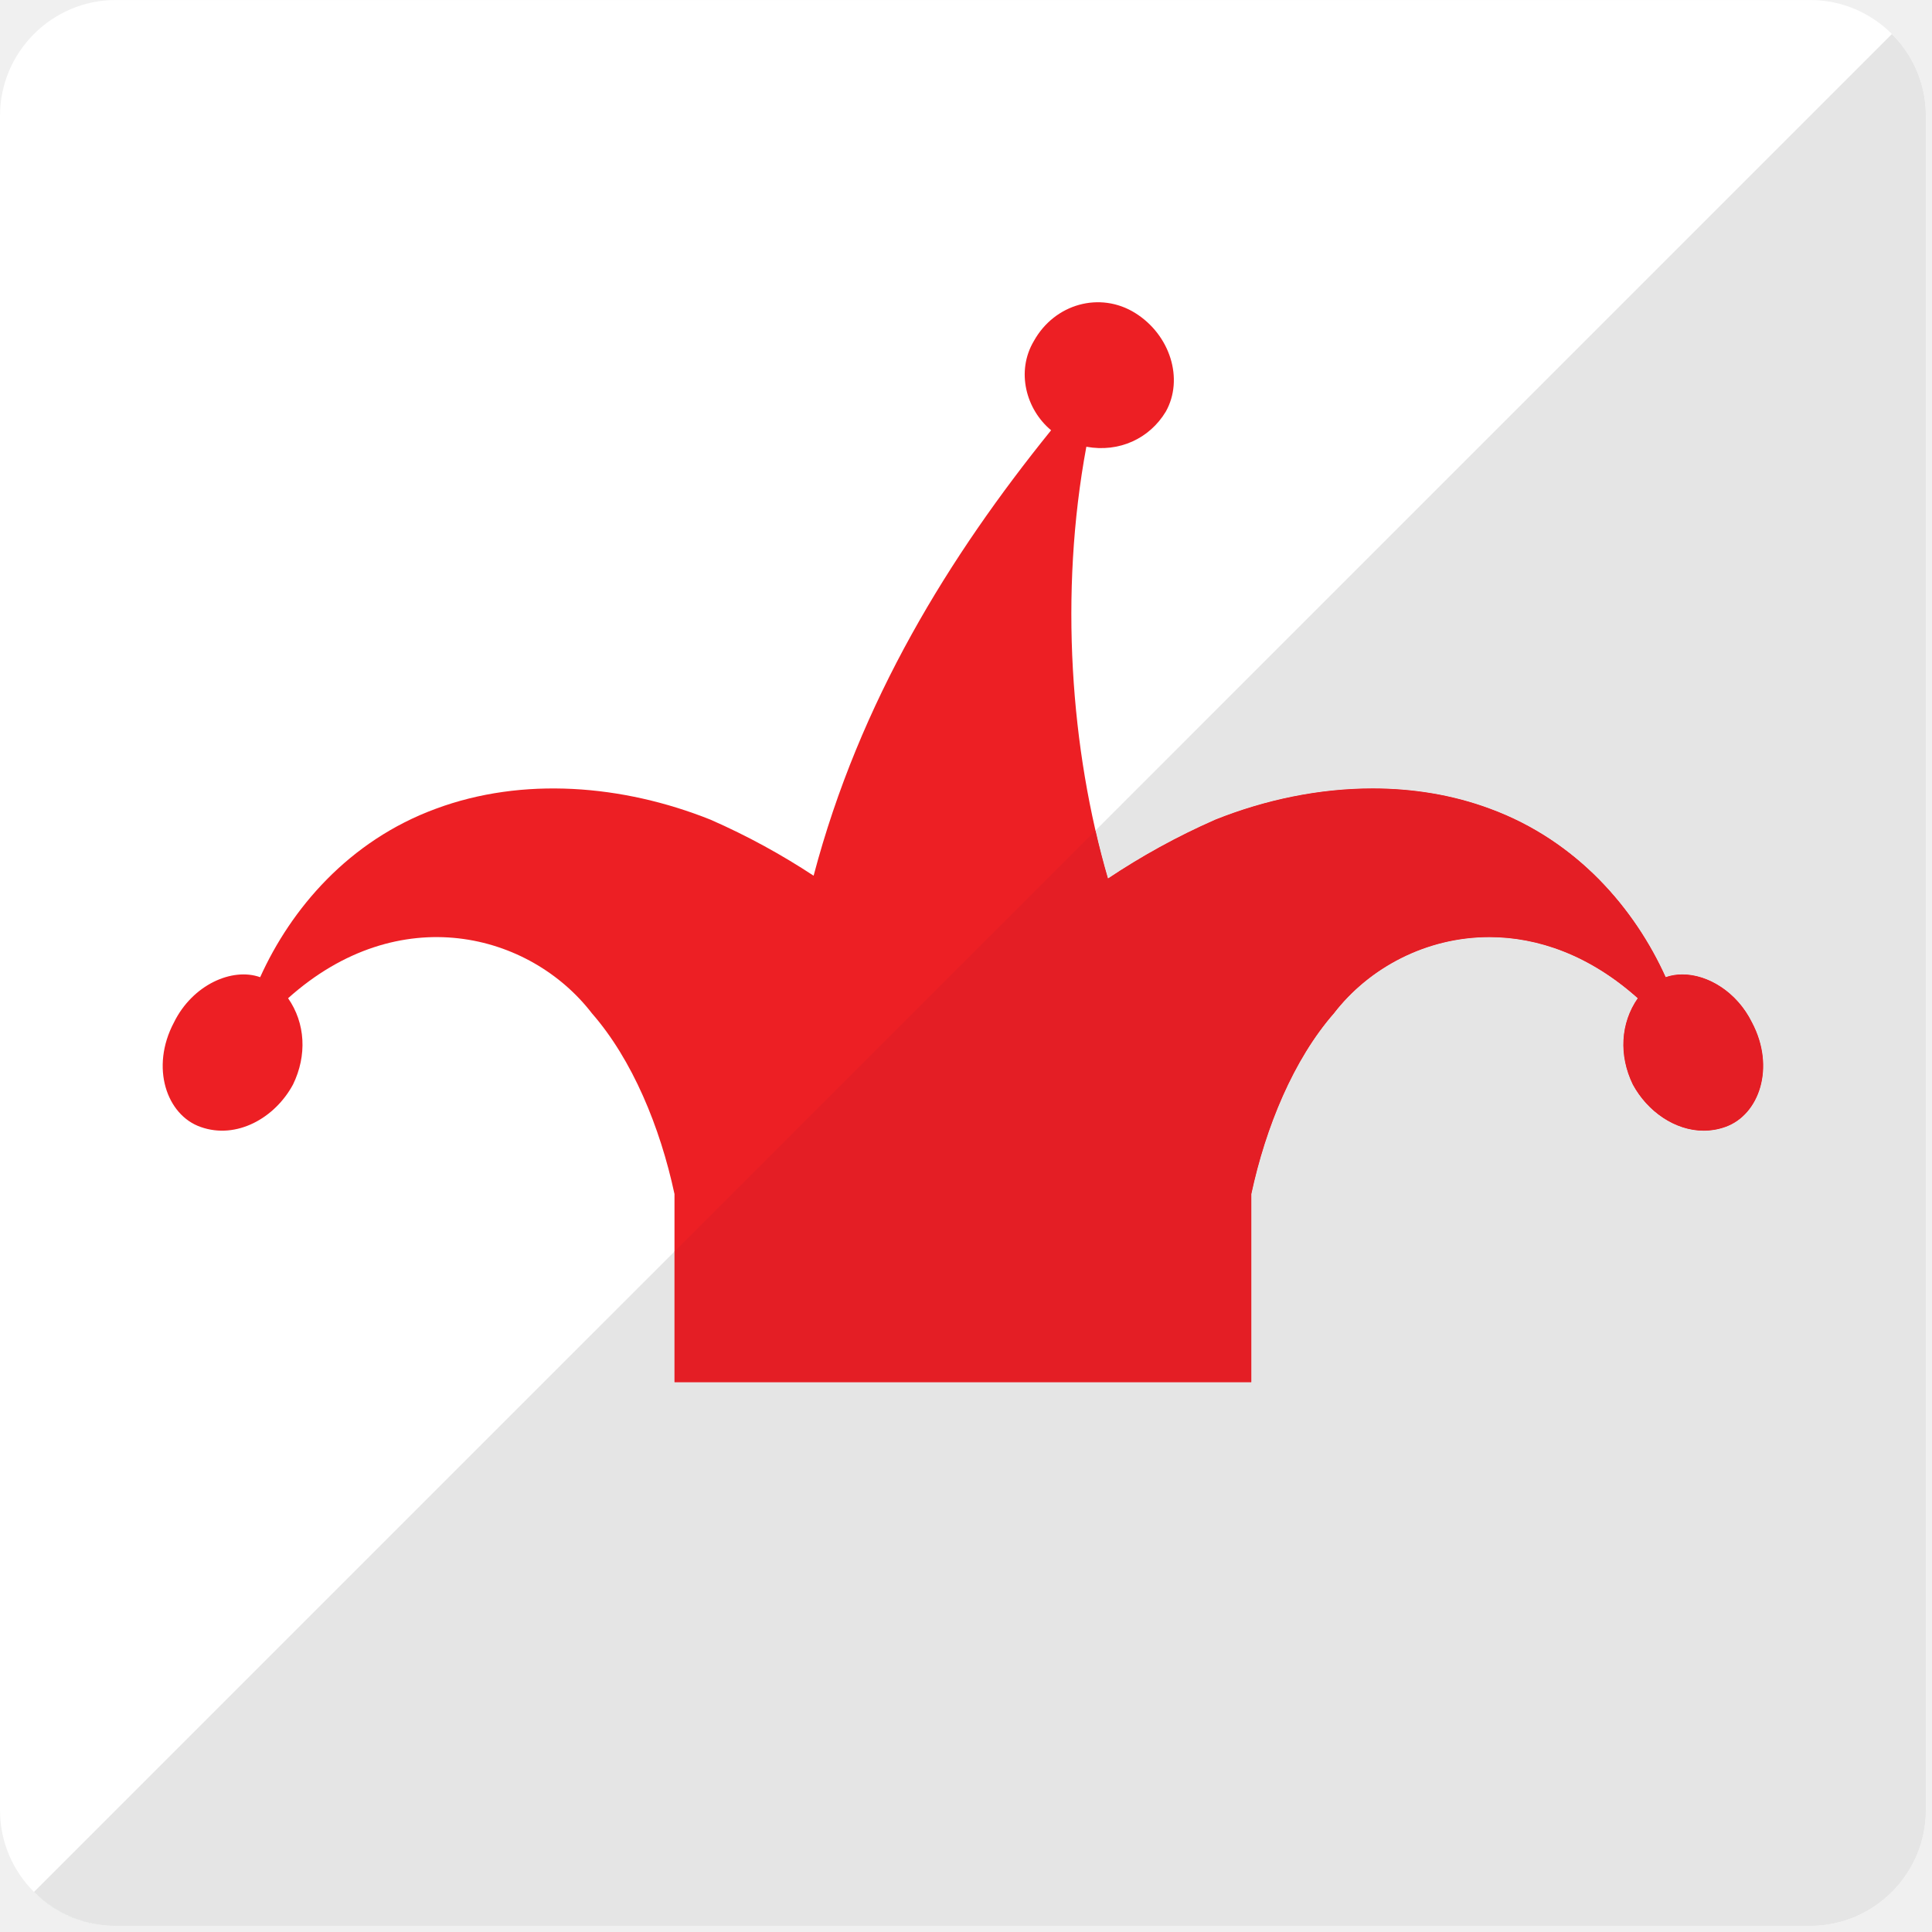
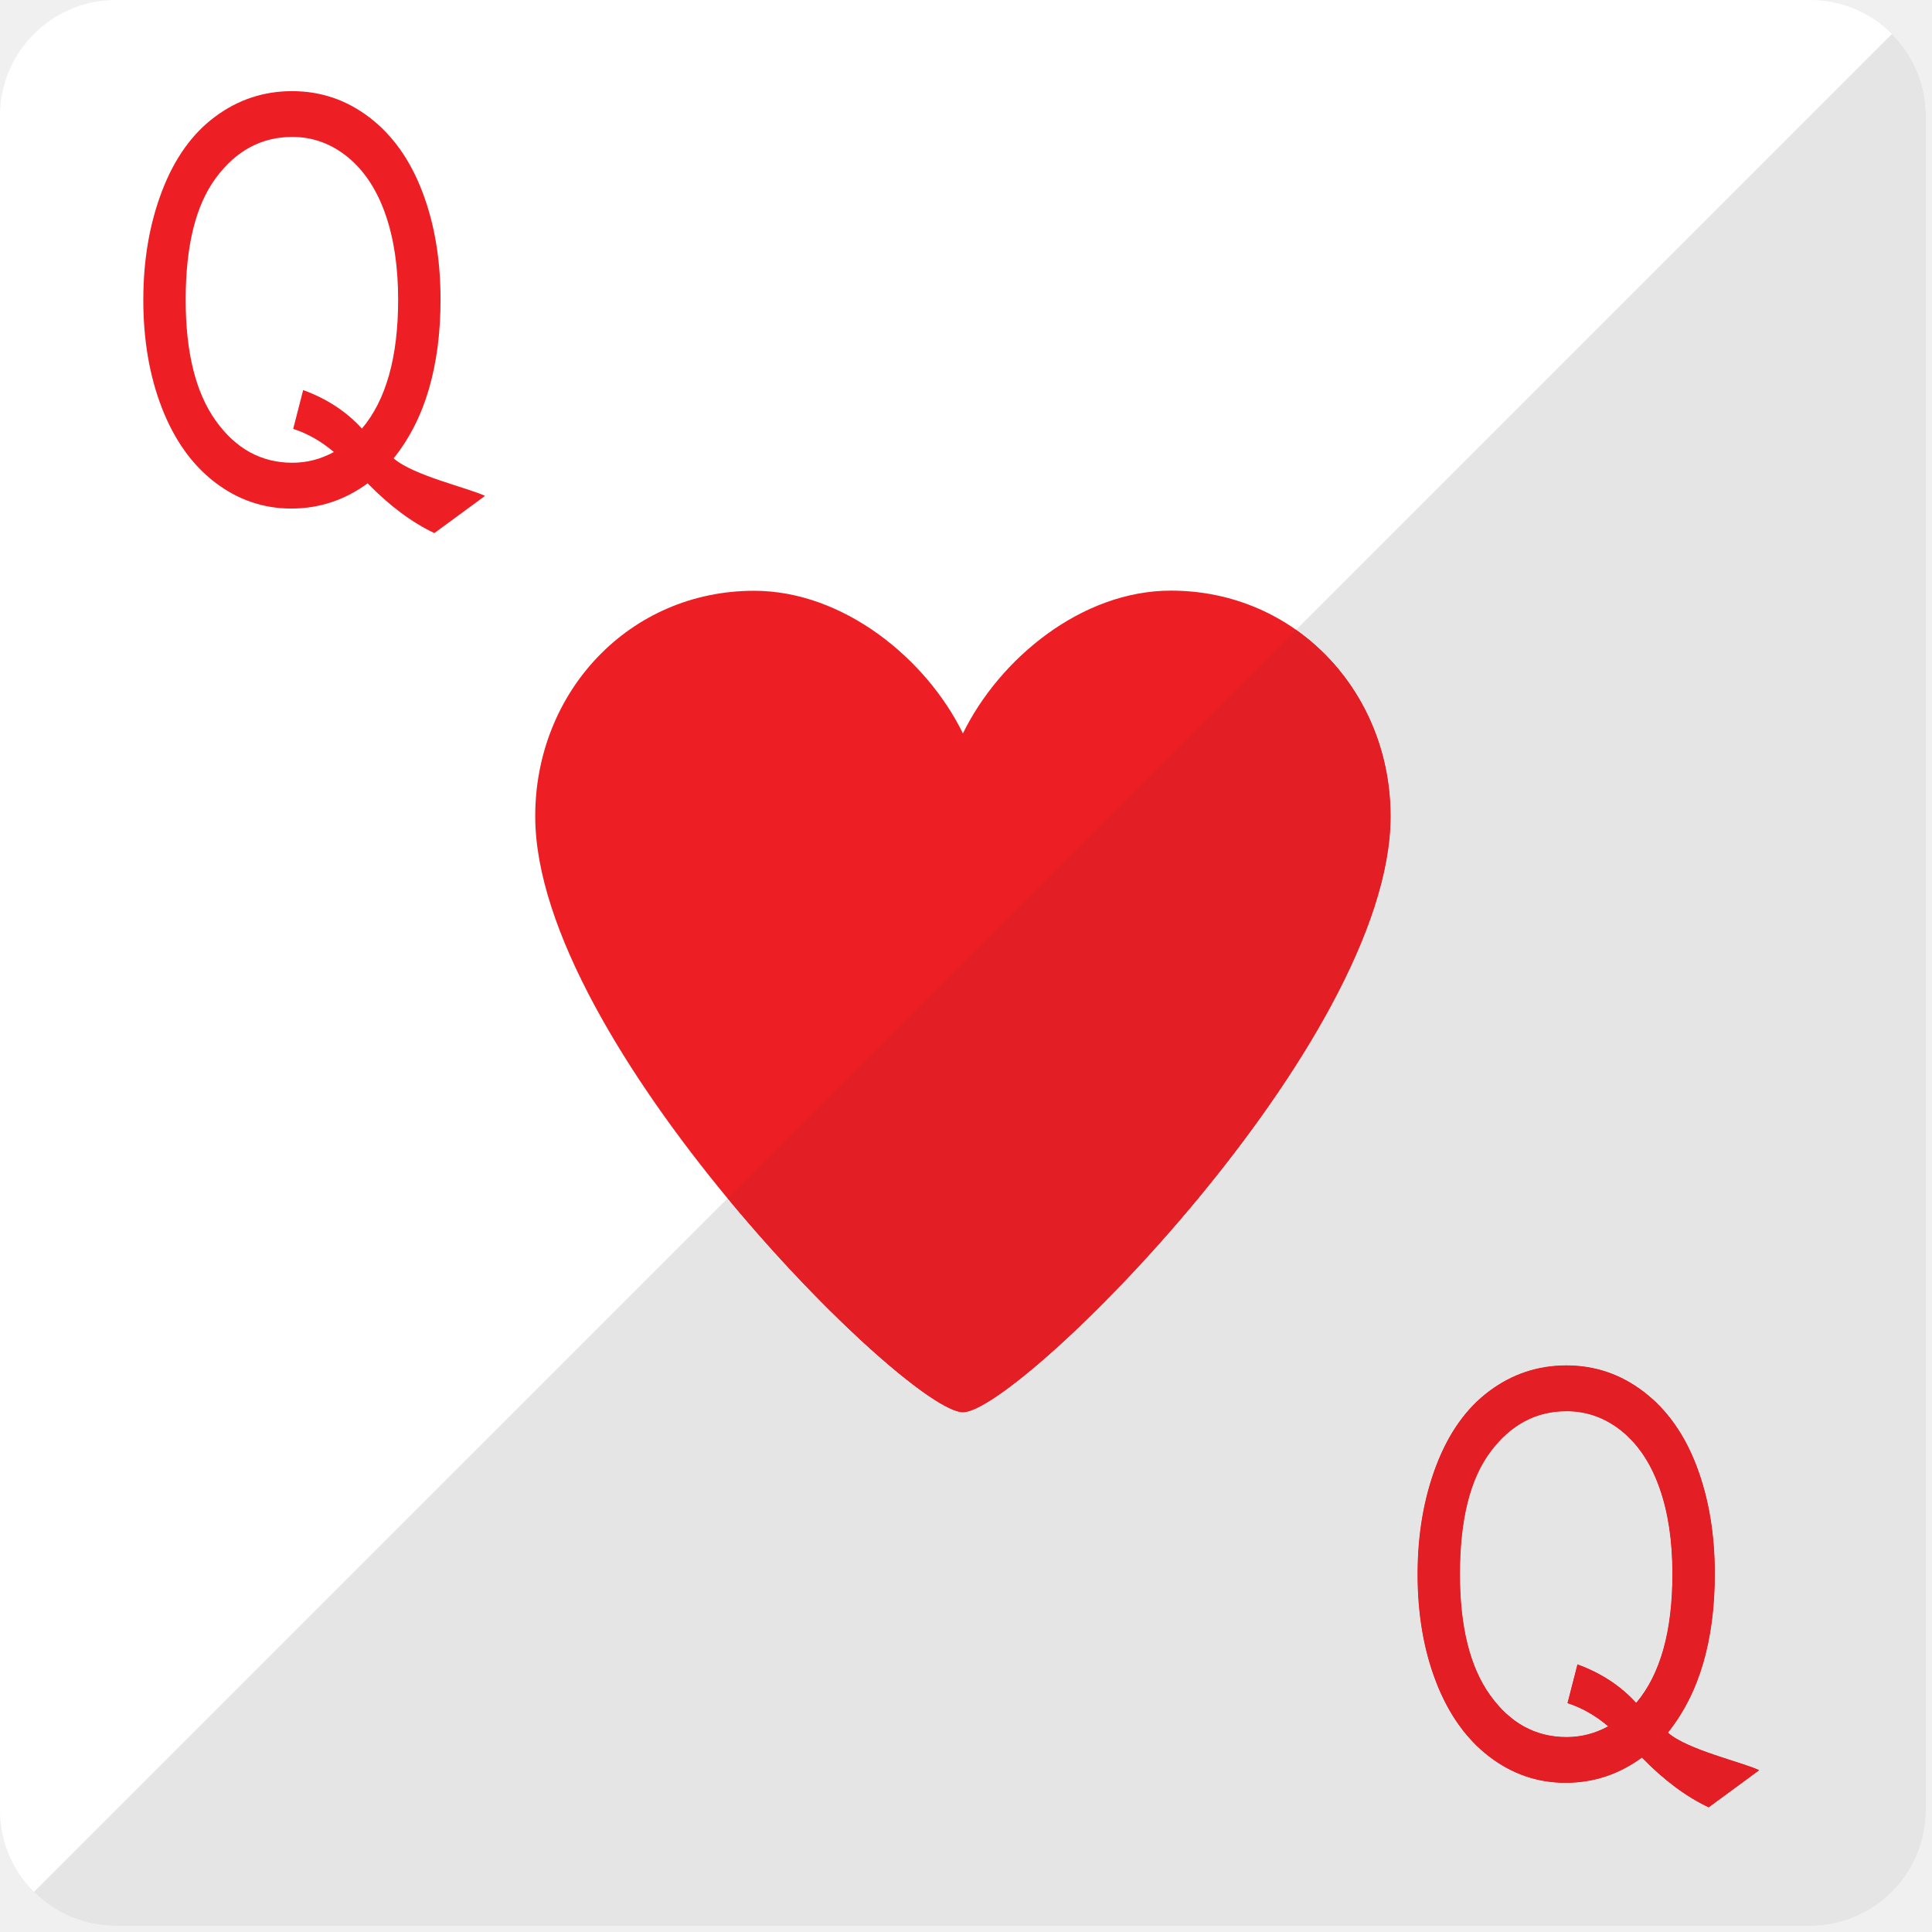
<svg xmlns="http://www.w3.org/2000/svg" width="100%" height="100%" viewBox="0 0 209 209" version="1.1" xml:space="preserve" style="fill-rule:evenodd;clip-rule:evenodd;stroke-linejoin:round;stroke-miterlimit:1.414;">
-   <g transform="matrix(1,0,0,1,-1860.72,-1382.94)">
+   <g transform="matrix(1,0,0,1,-1187.11,-1156.55)">
    <g transform="matrix(4.16667,0,0,4.16667,0,0)">
-       <path d="M496.573,378.906C496.573,380.557 495.223,381.906 493.573,381.906L449.573,381.906C447.924,381.906 446.573,380.557 446.573,378.906L446.573,334.906C446.573,333.258 447.924,331.906 449.573,331.906L493.573,331.906C495.223,331.906 496.573,333.258 496.573,334.906L496.573,378.906Z" style="fill:white;fill-rule:nonzero;" />
+       <path d="M334.906,324.572C334.906,326.223 333.557,327.572 331.906,327.572L287.906,327.572C286.256,327.572 284.906,326.223 284.906,324.572L284.906,280.572C284.906,278.923 286.256,277.572 287.906,277.572L331.906,277.572C333.557,277.572 334.906,278.923 334.906,280.572L334.906,324.572Z" style="fill:white;fill-rule:nonzero;" />
    </g>
    <g transform="matrix(4.16667,0,0,4.16667,0,0)">
-       <path d="M492.058,358.45C491.574,357.471 490.544,357.016 489.818,357.276C489.02,355.508 487.522,353.734 485.255,352.902C483.008,352.066 480.407,352.274 478.127,353.186C477.122,353.627 476.199,354.141 475.338,354.715C474.363,351.368 474.072,347.303 474.777,343.504C475.629,343.66 476.419,343.291 476.84,342.592C477.314,341.746 476.954,340.598 476.044,340.031C475.133,339.465 473.955,339.789 473.415,340.758C472.943,341.552 473.214,342.539 473.862,343.076C471.22,346.344 468.893,350.106 467.696,354.641C466.867,354.096 465.979,353.607 465.019,353.186C462.737,352.274 460.139,352.066 457.89,352.902C455.622,353.734 454.125,355.508 453.327,357.276C452.602,357.016 451.571,357.471 451.089,358.45C450.469,359.618 450.898,360.857 451.783,361.165C452.714,361.495 453.71,360.934 454.18,360.062C454.548,359.307 454.502,358.469 454.052,357.822C456.938,355.238 460.337,356.129 461.941,358.215C462.988,359.412 463.712,361.166 464.084,362.906L464.084,367.791L479.06,367.791L479.06,362.906C479.433,361.166 480.156,359.412 481.203,358.215C482.809,356.129 486.208,355.238 489.094,357.822C488.643,358.469 488.598,359.307 488.965,360.062C489.437,360.934 490.431,361.495 491.362,361.165C492.246,360.857 492.677,359.618 492.058,358.45Z" style="fill:rgb(237,31,36);fill-rule:nonzero;" />
+       <path d="M315.306,292.906C312.992,292.906 310.859,294.667 309.906,296.613C308.953,294.667 306.798,292.91 304.484,292.91C301.249,292.91 298.802,295.529 298.802,298.764C298.802,304.637 308.459,314.238 309.906,314.238C311.354,314.238 321.01,304.637 321.01,298.764C321.01,295.529 318.541,292.906 315.306,292.906Z" style="fill:rgb(237,31,36);fill-rule:nonzero;" />
    </g>
    <g transform="matrix(4.16667,0,0,4.16667,0,0)">
-       <path d="M493.573,381.906L449.573,381.906C448.758,381.906 448.016,381.578 447.475,381.045C448.017,381.577 448.759,381.906 449.573,381.906L493.573,381.906C495.223,381.906 496.573,380.557 496.573,378.906L496.573,334.906L496.573,378.906C496.573,380.557 495.223,381.906 493.573,381.906ZM496.573,334.906C496.573,334.34 496.414,333.809 496.138,333.356C496.414,333.809 496.573,334.34 496.573,334.906Z" style="fill:rgb(14,116,59);fill-rule:nonzero;" />
+       <path d="M292.777,287.699C293.393,287.924 293.901,288.257 294.303,288.699C294.93,287.957 295.243,286.84 295.243,285.35C295.243,284.502 295.133,283.761 294.91,283.127C294.688,282.494 294.363,282.002 293.936,281.652C293.508,281.303 293.028,281.127 292.496,281.127C291.699,281.127 291.039,281.48 290.514,282.188C289.988,282.896 289.727,283.951 289.727,285.356C289.727,286.719 289.986,287.764 290.506,288.492C291.025,289.221 291.689,289.586 292.496,289.586C292.878,289.586 293.237,289.492 293.574,289.307C293.241,289.025 292.889,288.826 292.518,288.707L292.777,287.699ZM295.127,289.471C295.623,289.916 297.08,290.242 297.498,290.447L296.184,291.412C295.604,291.139 295.026,290.709 294.451,290.121C293.853,290.558 293.191,290.775 292.469,290.775C291.738,290.775 291.076,290.547 290.481,290.09C289.887,289.633 289.43,288.989 289.108,288.16C288.787,287.332 288.627,286.398 288.627,285.359C288.627,284.326 288.787,283.385 289.111,282.537C289.434,281.689 289.893,281.045 290.49,280.602C291.086,280.158 291.753,279.938 292.49,279.938C293.235,279.938 293.906,280.166 294.506,280.626C295.104,281.086 295.559,281.729 295.873,282.555C296.188,283.381 296.344,284.313 296.344,285.351C296.344,286.212 296.242,286.986 296.041,287.675C295.84,288.363 295.535,288.961 295.127,289.471Z" style="fill:rgb(237,31,36);fill-rule:nonzero;" />
    </g>
    <g transform="matrix(4.16667,0,0,4.16667,0,0)">
-       <path d="M493.573,381.906L449.573,381.906C448.759,381.906 448.017,381.577 447.475,381.045C447.468,381.039 447.462,381.032 447.455,381.025L464.084,364.397L464.084,367.791L479.06,367.791L479.06,362.906C479.433,361.166 480.156,359.412 481.203,358.215C482.113,357.033 483.598,356.235 485.239,356.235C486.495,356.235 487.843,356.702 489.094,357.822C488.643,358.469 488.598,359.307 488.965,360.062C489.343,360.761 490.058,361.261 490.806,361.261C490.991,361.261 491.178,361.23 491.362,361.165C492.246,360.857 492.677,359.618 492.058,358.45C491.665,357.654 490.91,357.204 490.251,357.204C490.1,357.204 489.954,357.228 489.818,357.276C489.02,355.508 487.522,353.734 485.255,352.902C484.287,352.542 483.254,352.376 482.209,352.376C480.827,352.376 479.425,352.667 478.127,353.186C477.122,353.627 476.199,354.141 475.338,354.715C475.22,354.309 475.111,353.892 475.014,353.467L495.691,332.789C495.862,332.959 496.012,333.149 496.138,333.356C496.414,333.809 496.573,334.34 496.573,334.906L496.573,378.906C496.573,380.557 495.223,381.906 493.573,381.906Z" style="fill:rgb(229,229,229);fill-rule:nonzero;" />
+       <path d="M325.861,320.783C326.477,321.008 326.984,321.341 327.386,321.783C328.013,321.041 328.326,319.924 328.326,318.434C328.326,317.586 328.216,316.845 327.993,316.211C327.771,315.578 327.447,315.086 327.02,314.736C326.592,314.387 326.111,314.211 325.579,314.211C324.783,314.211 324.123,314.564 323.598,315.272C323.072,315.979 322.811,317.035 322.811,318.44C322.811,319.803 323.07,320.848 323.59,321.576C324.108,322.305 324.772,322.67 325.579,322.67C325.961,322.67 326.32,322.576 326.658,322.391C326.324,322.109 325.973,321.91 325.602,321.791L325.861,320.783ZM328.211,322.555C328.707,323 330.163,323.326 330.581,323.531L329.268,324.496C328.688,324.223 328.109,323.793 327.534,323.205C326.936,323.642 326.275,323.859 325.553,323.859C324.822,323.859 324.16,323.631 323.564,323.174C322.971,322.717 322.513,322.073 322.191,321.244C321.87,320.416 321.71,319.482 321.71,318.443C321.71,317.41 321.871,316.469 322.194,315.621C322.518,314.773 322.977,314.129 323.573,313.686C324.169,313.242 324.836,313.021 325.574,313.021C326.318,313.021 326.99,313.25 327.589,313.71C328.188,314.17 328.643,314.812 328.957,315.639C329.27,316.465 329.428,317.396 329.428,318.435C329.428,319.296 329.326,320.07 329.125,320.759C328.923,321.447 328.618,322.045 328.211,322.555Z" style="fill:rgb(237,31,36);fill-rule:nonzero;" />
    </g>
    <g transform="matrix(4.16667,0,0,4.16667,0,0)">
-       <path d="M479.06,367.791L464.084,367.791L464.084,364.397L475.014,353.467C475.111,353.892 475.22,354.309 475.338,354.715C476.199,354.141 477.122,353.627 478.127,353.186C479.425,352.667 480.827,352.376 482.209,352.376C483.254,352.376 484.287,352.542 485.255,352.902C487.522,353.734 489.02,355.508 489.818,357.276C489.954,357.228 490.1,357.204 490.251,357.204C490.91,357.204 491.665,357.654 492.058,358.45C492.677,359.618 492.246,360.857 491.362,361.165C491.178,361.23 490.991,361.261 490.806,361.261C490.058,361.261 489.343,360.761 488.965,360.062C488.598,359.307 488.643,358.469 489.094,357.822C487.843,356.702 486.495,356.235 485.239,356.235C483.598,356.235 482.113,357.033 481.203,358.215C480.156,359.412 479.433,361.166 479.06,362.906L479.06,367.791Z" style="fill:rgb(228,30,37);fill-rule:nonzero;" />
+       <path d="M331.906,327.572L287.906,327.572C287.081,327.572 286.331,327.235 285.787,326.691C286.331,327.235 287.081,327.572 287.906,327.572L331.906,327.572C333.557,327.572 334.906,326.223 334.906,324.572L334.906,280.572L334.906,324.572C334.906,326.223 333.557,327.572 331.906,327.572ZM334.906,280.521C334.906,280.516 334.906,280.512 334.906,280.507C334.906,280.512 334.906,280.516 334.906,280.521ZM334.905,280.476L334.905,280.475L334.905,280.476ZM334.904,280.457C334.904,280.445 334.903,280.434 334.902,280.422C334.903,280.434 334.904,280.445 334.904,280.457ZM334.902,280.419C334.902,280.416 334.902,280.413 334.902,280.41C334.902,280.413 334.902,280.416 334.902,280.419ZM334.901,280.399C334.901,280.398 334.901,280.396 334.901,280.394C334.901,280.396 334.901,280.398 334.901,280.399ZM334.9,280.38C334.9,280.377 334.9,280.374 334.899,280.371C334.9,280.374 334.9,280.377 334.9,280.38ZM334.899,280.361C334.899,280.358 334.898,280.355 334.898,280.352C334.898,280.355 334.899,280.358 334.899,280.361ZM334.897,280.342C334.897,280.339 334.897,280.335 334.897,280.331C334.897,280.335 334.897,280.339 334.897,280.342ZM334.896,280.323C334.896,280.32 334.895,280.317 334.895,280.314C334.895,280.317 334.896,280.32 334.896,280.323ZM334.894,280.304C334.894,280.302 334.894,280.301 334.894,280.298C334.894,280.3 334.894,280.302 334.894,280.304ZM334.893,280.285C334.892,280.284 334.892,280.283 334.892,280.282C334.892,280.283 334.892,280.284 334.893,280.285ZM334.891,280.267C334.891,280.266 334.891,280.265 334.89,280.264C334.89,280.265 334.891,280.266 334.891,280.267ZM334.884,280.21L334.884,280.209L334.884,280.21ZM334.877,280.154C334.877,280.153 334.877,280.152 334.877,280.151C334.877,280.152 334.877,280.153 334.877,280.154ZM334.869,280.098C334.868,280.098 334.868,280.097 334.868,280.097C334.868,280.097 334.868,280.098 334.869,280.098ZM334.866,280.08C334.865,280.079 334.865,280.078 334.865,280.077C334.865,280.078 334.865,280.079 334.866,280.08ZM334.859,280.043C334.859,280.041 334.859,280.04 334.858,280.038C334.859,280.04 334.859,280.041 334.859,280.043ZM334.856,280.025C334.855,280.022 334.855,280.02 334.854,280.017C334.855,280.02 334.855,280.022 334.856,280.025ZM334.852,280.006C334.852,280.004 334.851,280.002 334.851,279.999C334.851,280.002 334.852,280.004 334.852,280.006ZM334.849,279.988C334.848,279.986 334.848,279.984 334.847,279.982C334.848,279.984 334.848,279.986 334.849,279.988ZM334.845,279.97C334.845,279.968 334.844,279.965 334.844,279.963C334.844,279.965 334.845,279.967 334.845,279.97ZM334.841,279.951C334.841,279.949 334.84,279.946 334.839,279.943C334.84,279.946 334.841,279.949 334.841,279.951ZM334.837,279.933C334.836,279.93 334.836,279.926 334.835,279.923C334.836,279.926 334.836,279.93 334.837,279.933ZM334.833,279.915C334.832,279.911 334.832,279.908 334.831,279.904C334.832,279.908 334.832,279.911 334.833,279.915ZM334.829,279.897C334.828,279.891 334.827,279.886 334.825,279.881C334.827,279.886 334.828,279.892 334.829,279.897ZM334.825,279.879C334.823,279.873 334.822,279.868 334.821,279.862C334.822,279.868 334.823,279.873 334.825,279.879ZM334.82,279.861C334.819,279.855 334.818,279.849 334.816,279.844C334.818,279.849 334.819,279.855 334.82,279.861ZM334.816,279.843C334.707,279.41 334.503,279.014 334.228,278.678C334.503,279.014 334.707,279.41 334.816,279.843Z" style="fill:rgb(14,116,59);fill-rule:nonzero;" />
+     </g>
+     <g transform="matrix(4.16667,0,0,4.16667,0,0)">
+       <path d="M331.906,327.572L287.906,327.572C287.081,327.572 286.331,327.235 285.787,326.691L303.795,308.684C306.395,311.828 309.181,314.238 309.906,314.238C311.354,314.238 321.01,304.637 321.01,298.764C321.01,296.753 320.055,294.978 318.556,293.923L334.025,278.454C334.097,278.525 334.164,278.6 334.228,278.678C334.503,279.014 334.707,279.41 334.816,279.843L334.816,279.844C334.818,279.849 334.819,279.855 334.82,279.861C334.821,279.861 334.821,279.862 334.821,279.862C334.822,279.868 334.823,279.873 334.825,279.879C334.825,279.88 334.825,279.88 334.825,279.881C334.827,279.886 334.828,279.891 334.829,279.897C334.83,279.899 334.83,279.902 334.831,279.904C334.832,279.908 334.832,279.911 334.833,279.915C334.834,279.918 334.834,279.92 334.835,279.923C334.836,279.926 334.836,279.93 334.837,279.933C334.838,279.937 334.839,279.94 334.839,279.943C334.84,279.946 334.841,279.949 334.841,279.951C334.842,279.955 334.843,279.959 334.844,279.963C334.844,279.965 334.845,279.968 334.845,279.97C334.846,279.974 334.847,279.978 334.847,279.982C334.848,279.984 334.848,279.986 334.849,279.988C334.849,279.992 334.85,279.996 334.851,279.999C334.851,280.002 334.852,280.004 334.852,280.006C334.853,280.01 334.854,280.013 334.854,280.017C334.855,280.02 334.855,280.022 334.856,280.025C334.857,280.029 334.857,280.034 334.858,280.038C334.859,280.04 334.859,280.041 334.859,280.043C334.86,280.049 334.861,280.055 334.862,280.061C334.863,280.067 334.864,280.072 334.865,280.077C334.865,280.078 334.865,280.079 334.866,280.08C334.866,280.086 334.867,280.091 334.868,280.097C334.868,280.097 334.868,280.098 334.869,280.098C334.871,280.116 334.874,280.134 334.877,280.151C334.877,280.152 334.877,280.153 334.877,280.154C334.88,280.172 334.882,280.191 334.884,280.209L334.884,280.21C334.887,280.228 334.889,280.246 334.89,280.264C334.891,280.265 334.891,280.266 334.891,280.267C334.891,280.272 334.892,280.277 334.892,280.282C334.892,280.283 334.892,280.284 334.893,280.285C334.893,280.29 334.893,280.294 334.894,280.298C334.894,280.301 334.894,280.302 334.894,280.304C334.895,280.308 334.895,280.311 334.895,280.314C334.895,280.317 334.896,280.32 334.896,280.323C334.896,280.326 334.896,280.329 334.897,280.331C334.897,280.335 334.897,280.339 334.897,280.342C334.898,280.346 334.898,280.349 334.898,280.352C334.898,280.355 334.899,280.358 334.899,280.361C334.899,280.365 334.899,280.368 334.899,280.371C334.9,280.374 334.9,280.377 334.9,280.38C334.9,280.385 334.901,280.39 334.901,280.394C334.901,280.396 334.901,280.398 334.901,280.399C334.901,280.403 334.902,280.407 334.902,280.41L334.902,280.422C334.903,280.434 334.904,280.445 334.904,280.457C334.904,280.463 334.904,280.469 334.905,280.475L334.905,280.476C334.905,280.486 334.905,280.497 334.906,280.507L334.906,324.572C334.906,326.223 333.557,327.572 331.906,327.572ZM327.534,323.205C328.109,323.793 328.688,324.223 329.268,324.496L330.581,323.531C330.163,323.326 328.707,323 328.211,322.555C328.618,322.045 328.923,321.447 329.125,320.759C329.326,320.07 329.428,319.296 329.428,318.435C329.428,317.396 329.27,316.465 328.957,315.639C328.643,314.812 328.188,314.17 327.589,313.71C326.99,313.25 326.318,313.021 325.574,313.021C324.836,313.021 324.169,313.242 323.573,313.686C322.977,314.129 322.518,314.773 322.194,315.621C321.871,316.469 321.71,317.41 321.71,318.443C321.71,319.482 321.87,320.416 322.191,321.244C322.513,322.073 322.971,322.717 323.564,323.174C324.16,323.631 324.822,323.859 325.553,323.859C326.275,323.859 326.936,323.642 327.534,323.205ZM325.579,322.67C324.772,322.67 324.108,322.305 323.59,321.576C323.07,320.848 322.811,319.803 322.811,318.44C322.811,317.035 323.072,315.979 323.598,315.272C324.123,314.564 324.783,314.211 325.579,314.211C326.111,314.211 326.592,314.387 327.02,314.736C327.447,315.086 327.771,315.578 327.993,316.211C328.216,316.845 328.326,317.586 328.326,318.434C328.326,319.924 328.013,321.041 327.386,321.783C326.984,321.341 326.477,321.008 325.861,320.783L325.602,321.791C325.973,321.91 326.324,322.109 326.658,322.391C326.32,322.576 325.961,322.67 325.579,322.67Z" style="fill:rgb(229,229,229);fill-rule:nonzero;" />
+     </g>
+     <g transform="matrix(4.16667,0,0,4.16667,0,0)">
+       <path d="M309.906,314.238C309.181,314.238 306.395,311.828 303.795,308.684L318.556,293.923C320.055,294.978 321.01,296.753 321.01,298.764C321.01,304.637 311.354,314.238 309.906,314.238Z" style="fill:rgb(228,30,37);fill-rule:nonzero;" />
+     </g>
+     <g transform="matrix(4.16667,0,0,4.16667,0,0)">
+       <path d="M329.268,324.496C328.688,324.223 328.109,323.793 327.534,323.205C326.936,323.642 326.275,323.859 325.553,323.859C324.822,323.859 324.16,323.631 323.564,323.174C322.971,322.717 322.513,322.073 322.191,321.244C321.87,320.416 321.71,319.482 321.71,318.443C321.71,317.41 321.871,316.469 322.194,315.621C322.518,314.773 322.977,314.129 323.573,313.686C324.169,313.242 324.836,313.021 325.574,313.021C326.318,313.021 326.99,313.25 327.589,313.71C328.188,314.17 328.643,314.812 328.957,315.639C329.27,316.465 329.428,317.396 329.428,318.435C329.428,319.296 329.326,320.07 329.125,320.759C328.923,321.447 328.618,322.045 328.211,322.555C328.707,323 330.163,323.326 330.581,323.531L329.268,324.496ZM325.579,314.211C324.783,314.211 324.123,314.564 323.598,315.272C323.072,315.979 322.811,317.035 322.811,318.44C322.811,319.803 323.07,320.848 323.59,321.576C324.108,322.305 324.772,322.67 325.579,322.67C325.961,322.67 326.32,322.576 326.658,322.391C326.324,322.109 325.973,321.91 325.602,321.791L325.861,320.783C326.477,321.008 326.984,321.341 327.386,321.783C328.013,321.041 328.326,319.924 328.326,318.434C328.326,317.586 328.216,316.845 327.993,316.211C327.771,315.578 327.447,315.086 327.02,314.736C326.592,314.387 326.111,314.211 325.579,314.211Z" style="fill:rgb(228,30,37);fill-rule:nonzero;" />
    </g>
  </g>
</svg>
